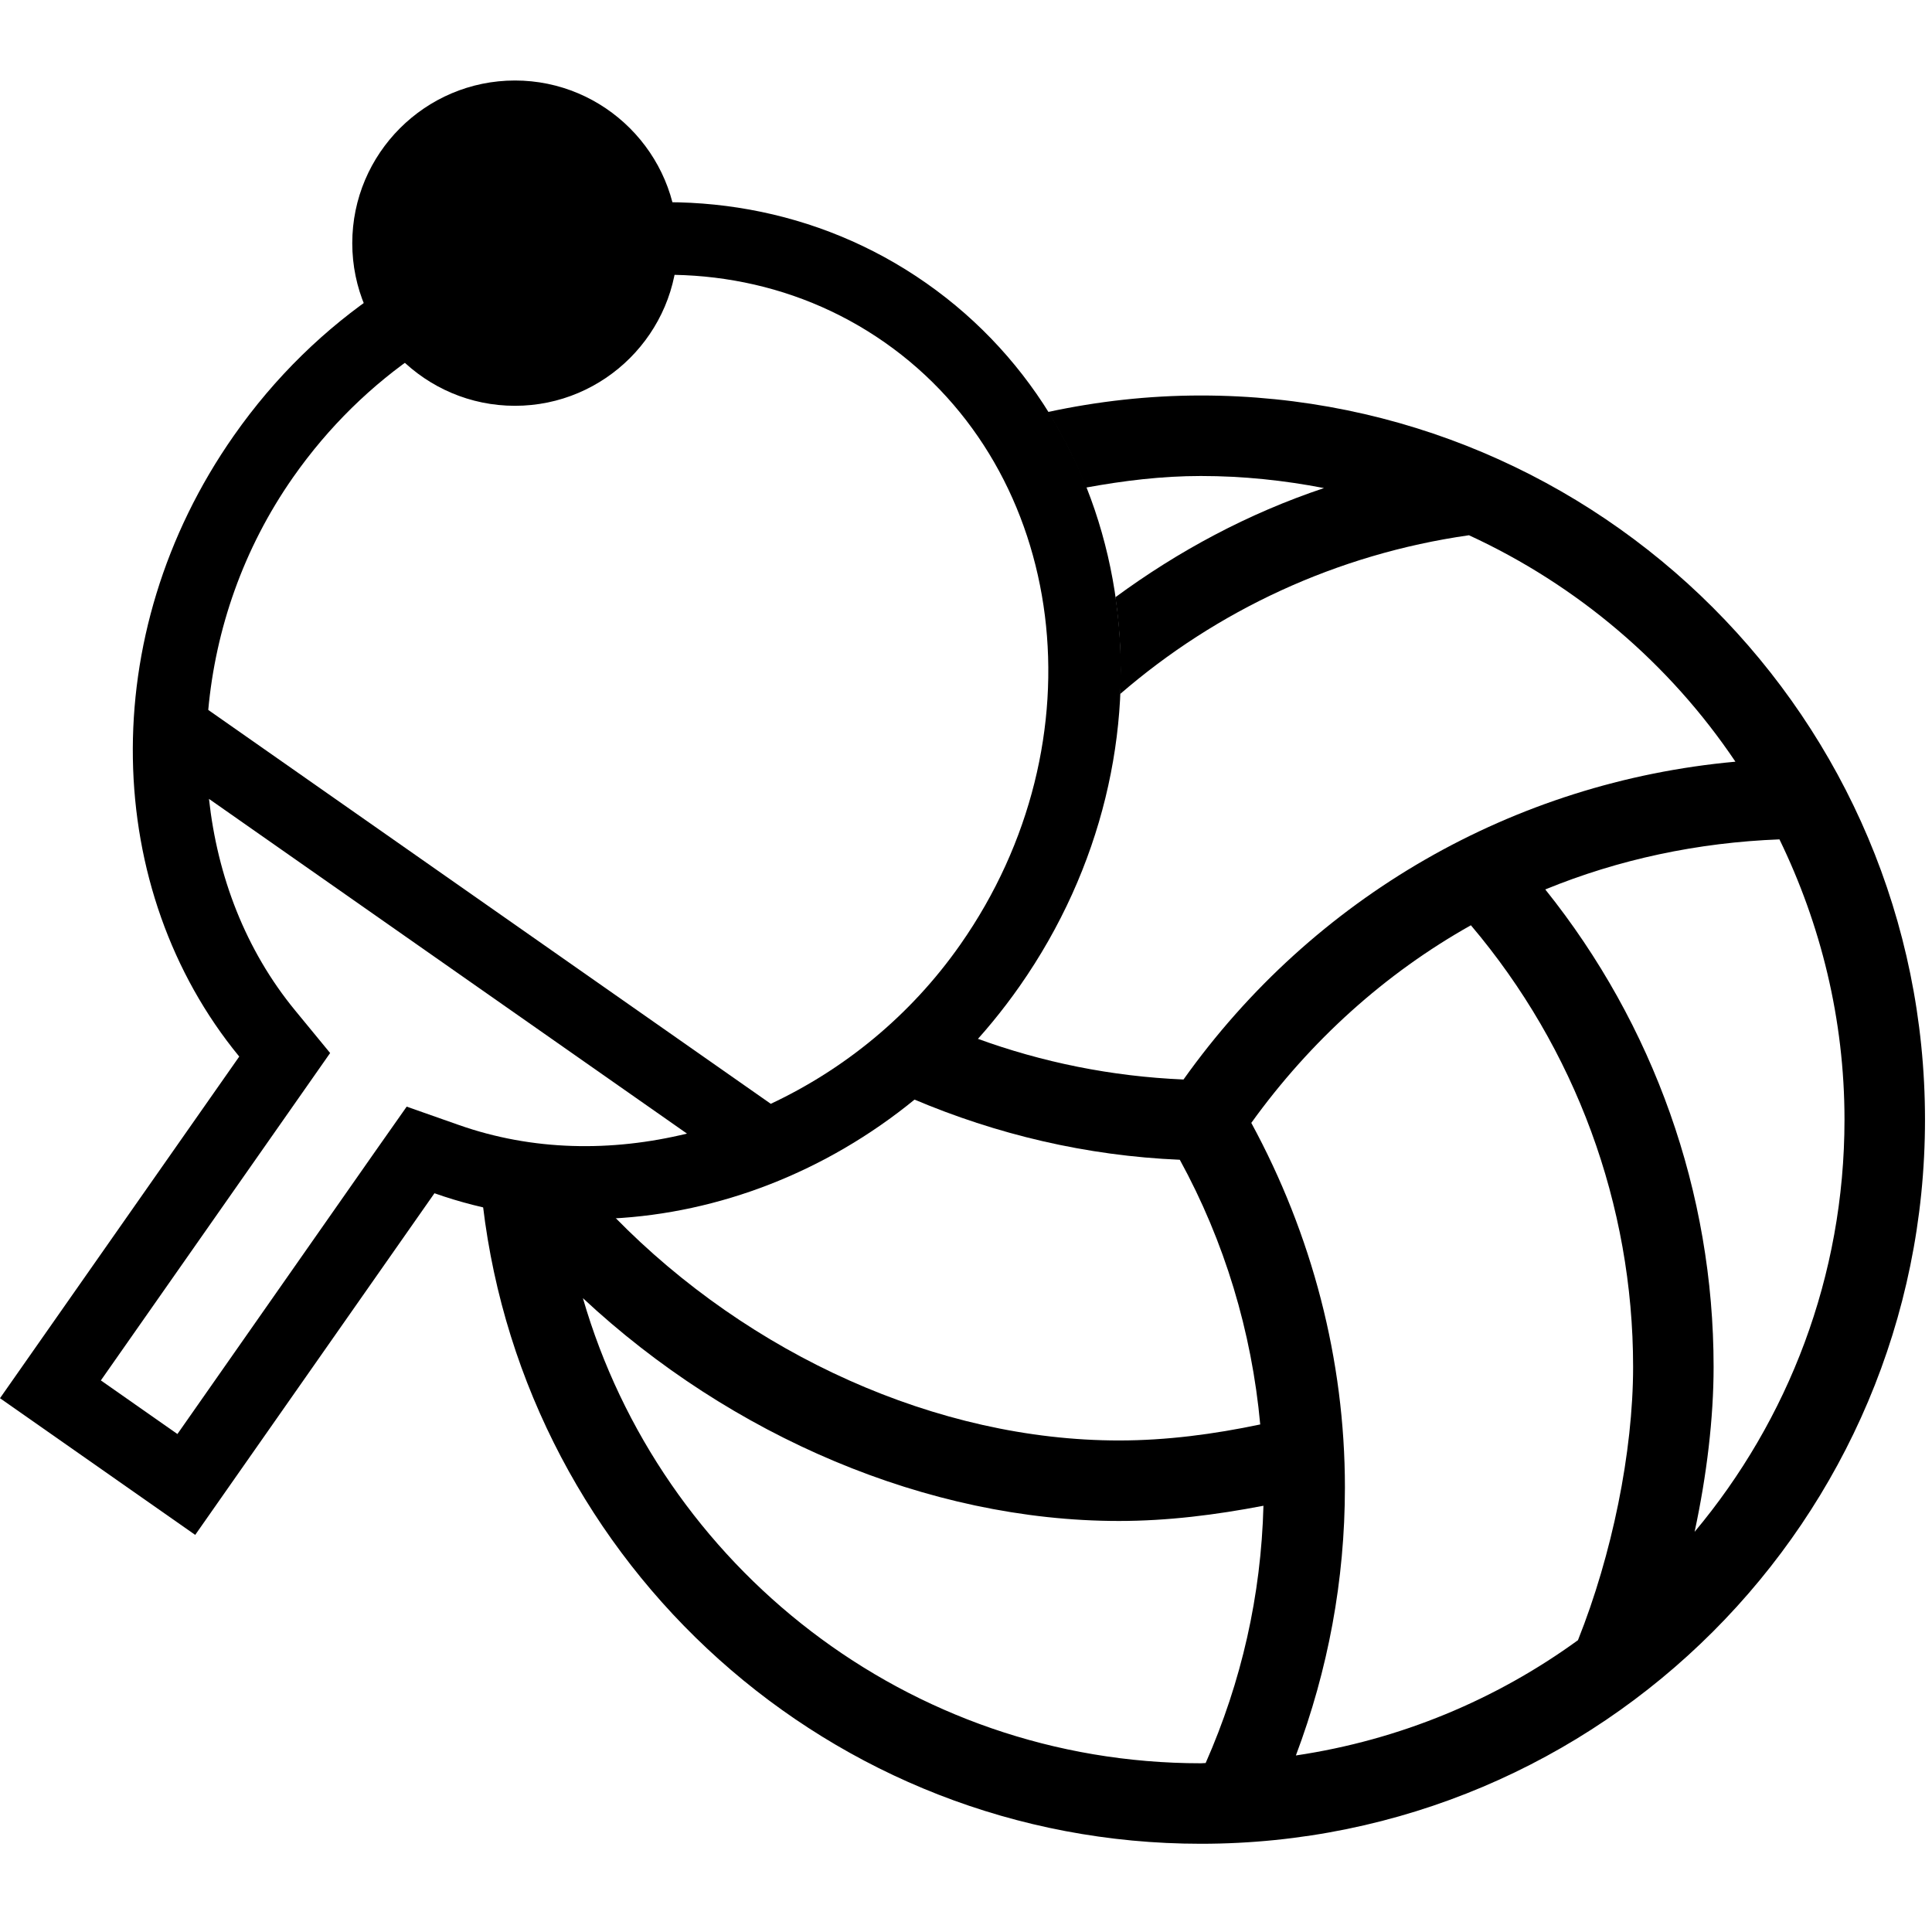
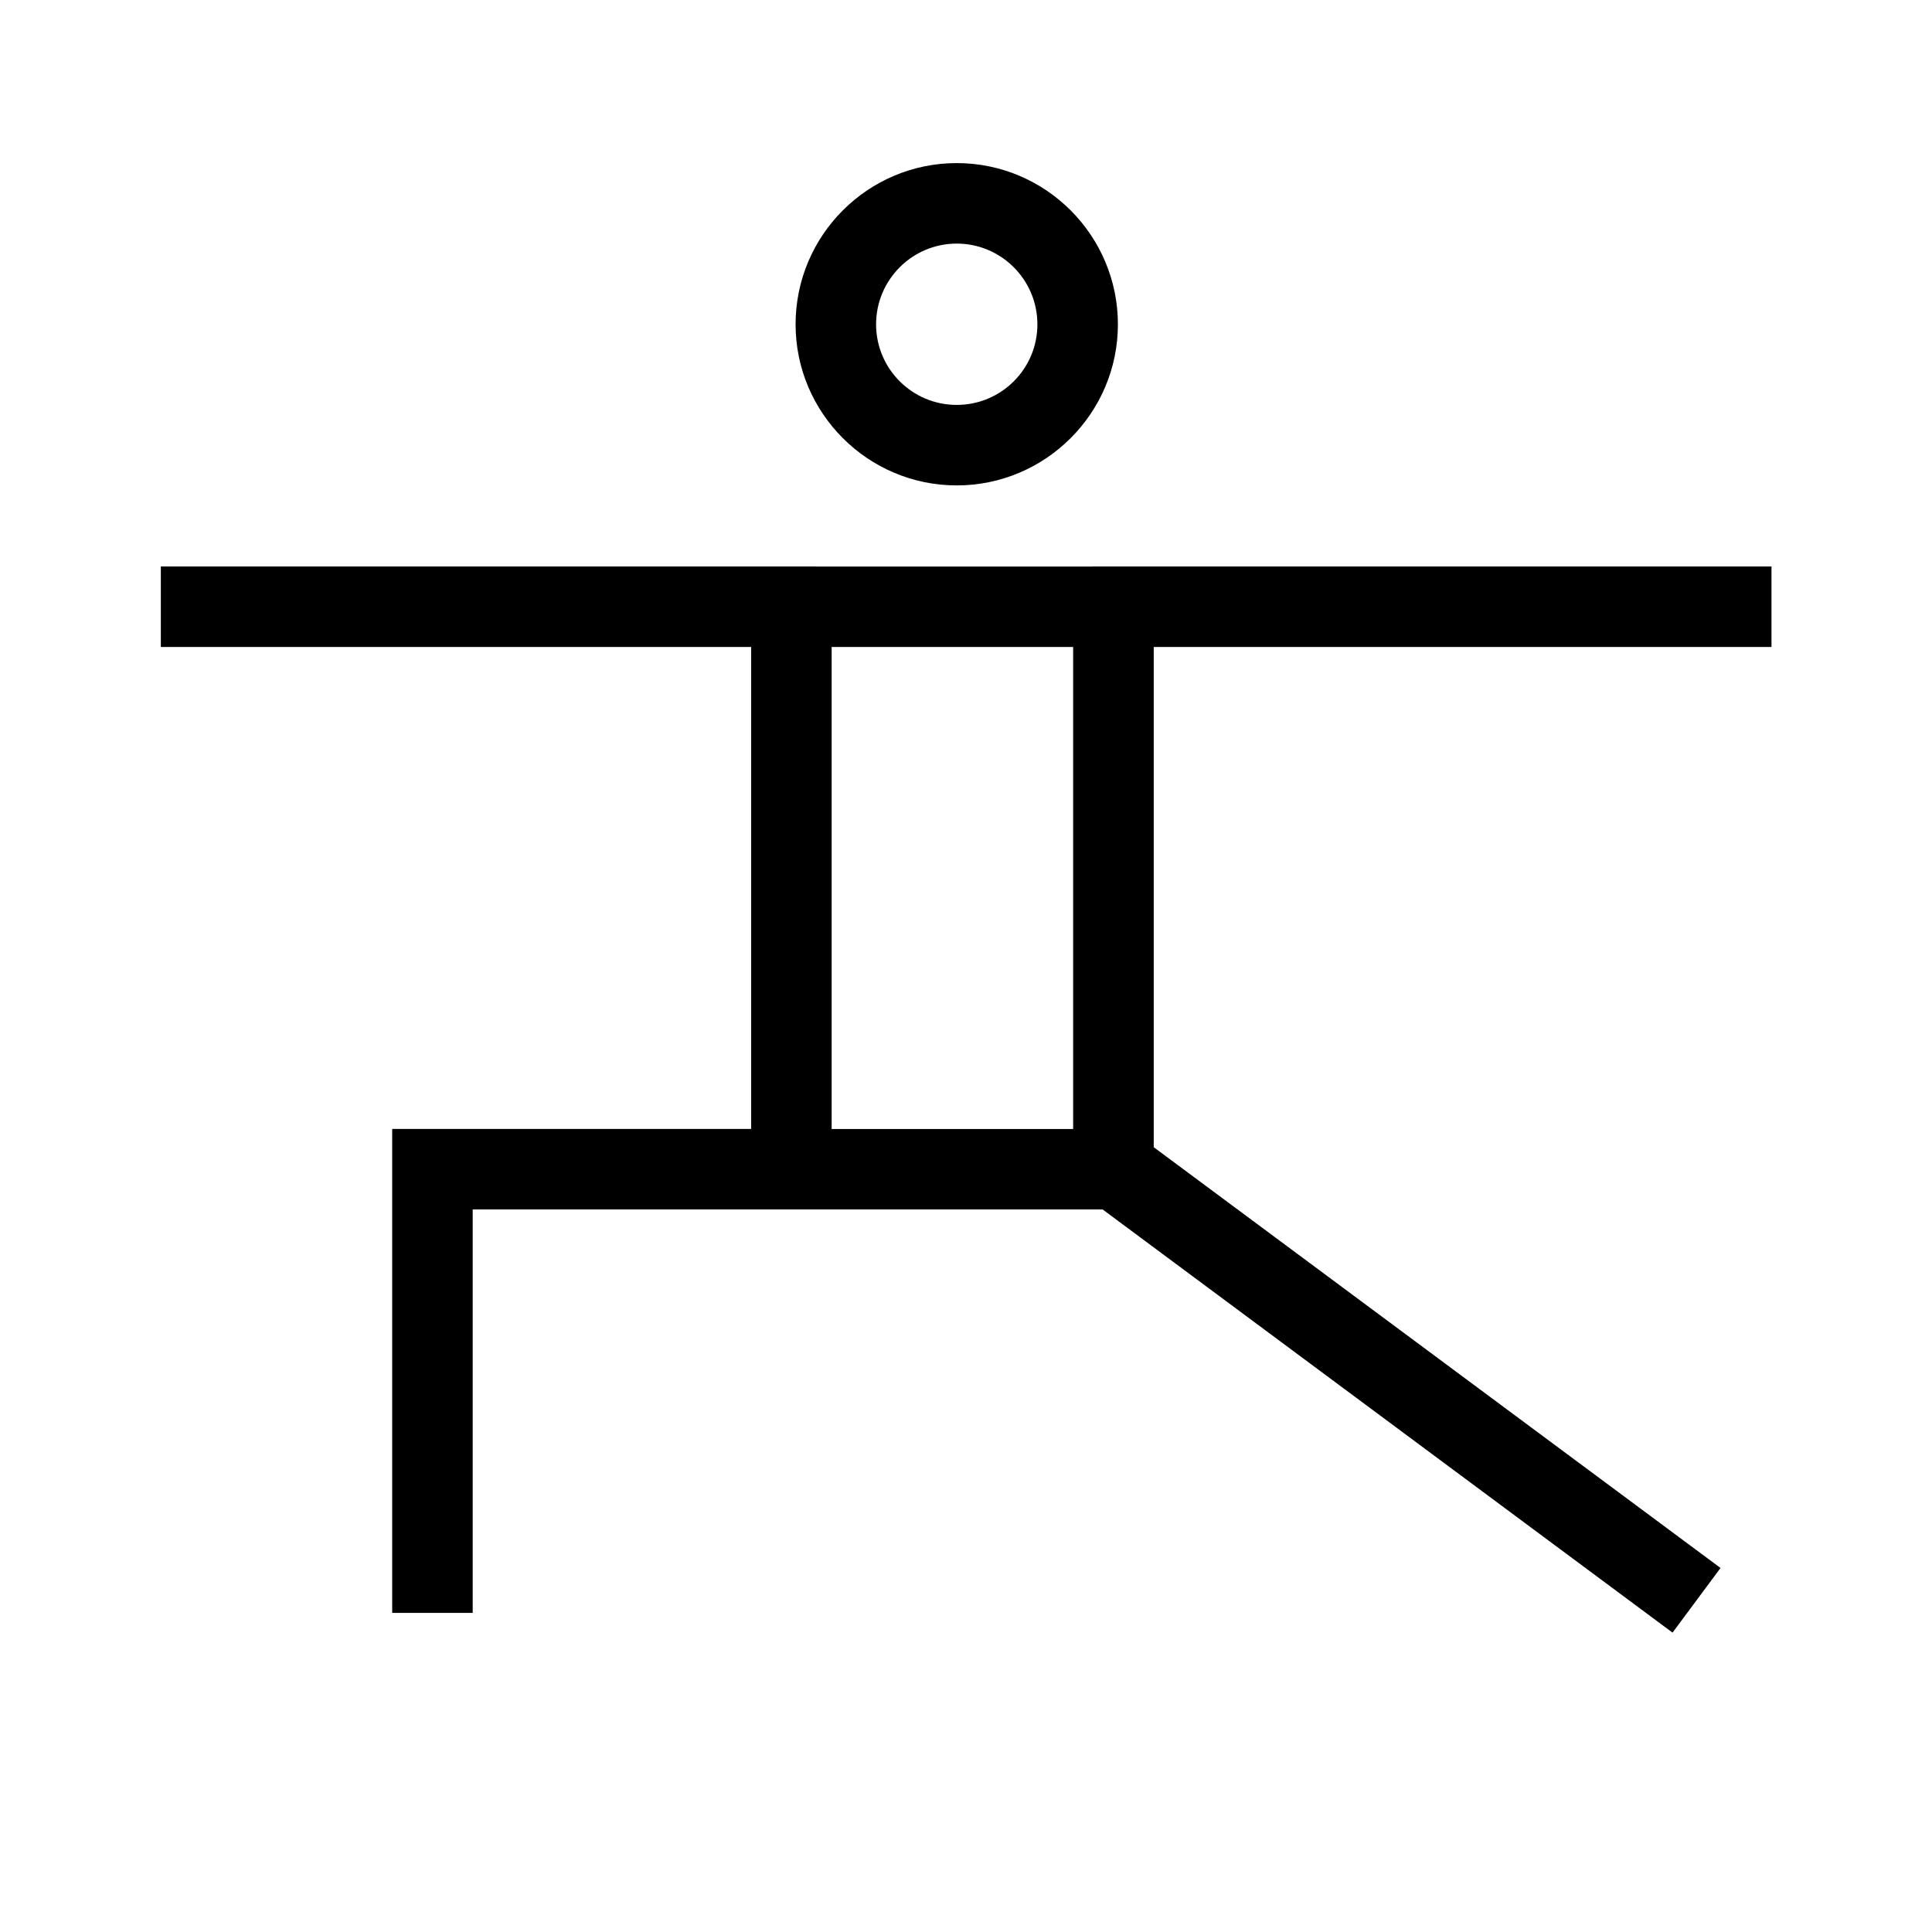
<svg xmlns="http://www.w3.org/2000/svg" width="24" height="24" viewBox="0 0 24 24">
-   <g fill="#000000" fill-rule="evenodd" transform="translate(0 1)">
-     <path d="M11.93,10.733 C11.307,11.623 10.481,12.286 9.575,12.712 L2.587,7.819 C2.678,6.822 3.018,5.819 3.641,4.929 C5.408,2.406 8.704,1.654 10.991,3.254 C13.276,4.854 13.697,8.21 11.93,10.733 M5.697,12.974 L5.052,12.747 L4.659,13.306 L2.204,16.814 L1.253,16.148 L3.709,12.641 L4.101,12.081 L3.667,11.553 C3.048,10.8 2.701,9.884 2.596,8.924 L8.534,13.082 C7.594,13.311 6.616,13.298 5.697,12.974 M11.506,2.517 C8.81,0.629 4.958,1.478 2.904,4.413 C1.168,6.891 1.275,10.06 2.972,12.125 L0,16.369 L2.425,18.067 L5.397,13.823 C7.917,14.712 10.932,13.728 12.667,11.25 C14.722,8.314 14.202,4.405 11.506,2.517" />
-     <path d="M6.397-0C5.283-0 4.376.907 4.376 2.021 4.376 3.135 5.283 4.041 6.397 4.041 7.51 4.041 8.418 3.135 8.418 2.021 8.418.907 7.51-0 6.397-0M21.051 18.029C21.202 17.327 21.287 16.617 21.287 15.979 21.287 13.813 20.543 11.729 19.196 10.049 20.108 9.675 21.09 9.466 22.105 9.427 22.617 10.481 22.913 11.66 22.913 12.909 22.913 14.856 22.212 16.641 21.051 18.029M19.602 19.375C18.586 20.113 17.394 20.614 16.098 20.807 16.497 19.746 16.707 18.631 16.707 17.476 16.707 15.889 16.297 14.335 15.544 12.949 16.28 11.927 17.207 11.092 18.272 10.494 19.57 12.026 20.287 13.965 20.287 15.979 20.287 17.04 20.024 18.318 19.602 19.375M14.977 20.901C14.956 20.901 14.938 20.904 14.918 20.904 11.279 20.904 8.206 18.459 7.241 15.126 9.076 16.839 11.526 17.894 13.9 17.894 14.507 17.894 15.106 17.818 15.695 17.705 15.666 18.818 15.423 19.89 14.977 20.901M14.918 3.913C14.266 3.913 13.631 3.986 13.018 4.118 13.204 4.417 13.362 4.73 13.49 5.057 13.955 4.972 14.429 4.913 14.918 4.913 15.442 4.913 15.951 4.967 16.447 5.063 15.505 5.378 14.638 5.844 13.856 6.419 13.912 6.813 13.933 7.216 13.914 7.622 15.113 6.585 16.603 5.884 18.248 5.649 19.592 6.268 20.739 7.243 21.558 8.462 18.805 8.712 16.318 10.139 14.702 12.41 13.809 12.372 12.946 12.197 12.132 11.899 11.885 12.175 11.623 12.426 11.345 12.653 12.379 13.092 13.494 13.358 14.656 13.407 15.212 14.422 15.549 15.541 15.655 16.695 15.08 16.816 14.494 16.894 13.9 16.894 11.646 16.894 9.31 15.831 7.635 14.118 7.083 14.149 6.536 14.1 5.999 13.976 6.53 18.439 10.313 21.904 14.918 21.904 19.886 21.904 23.913 17.877 23.913 12.909 23.913 7.94 19.886 3.913 14.918 3.913" />
+   <g fill="#000000" fill-rule="evenodd" transform="translate(1 2)">
+     <path d="M10.885,1.026 C10.332,1.026 9.883,1.476 9.883,2.029 C9.883,2.582 10.332,3.03 10.885,3.03 C11.438,3.03 11.887,2.582 11.887,2.029 C11.887,1.476 11.438,1.026 10.885,1.026 M10.885,4.03 C9.781,4.03 8.883,3.131 8.883,2.029 C8.883,0.924 9.781,0.026 10.885,0.026 C11.989,0.026 12.887,0.924 12.887,2.029 C12.887,3.131 11.989,4.03 10.885,4.03" />
+     <polygon points="19.777 18.281 12.569 12.929 13.165 12.127 20.373 17.478" />
+     <path d="M9.331,12.025 L12.331,12.025 L12.331,6.037 L9.331,6.037 L9.331,12.025 Z M21.006,5.037 L12.568,5.037 L12.568,5.038 L9.138,5.038 L9.138,5.037 L0.998,5.037 L0.998,6.037 L8.331,6.037 L8.331,12.024 L3.872,12.024 L3.872,12.579 L3.872,13.024 L3.872,18.036 L4.872,18.036 L4.872,13.024 L8.331,13.024 L9.012,13.024 L13.332,13.024 L13.332,6.037 L21.006,6.037 L21.006,5.037 Z" />
  </g>
</svg>
